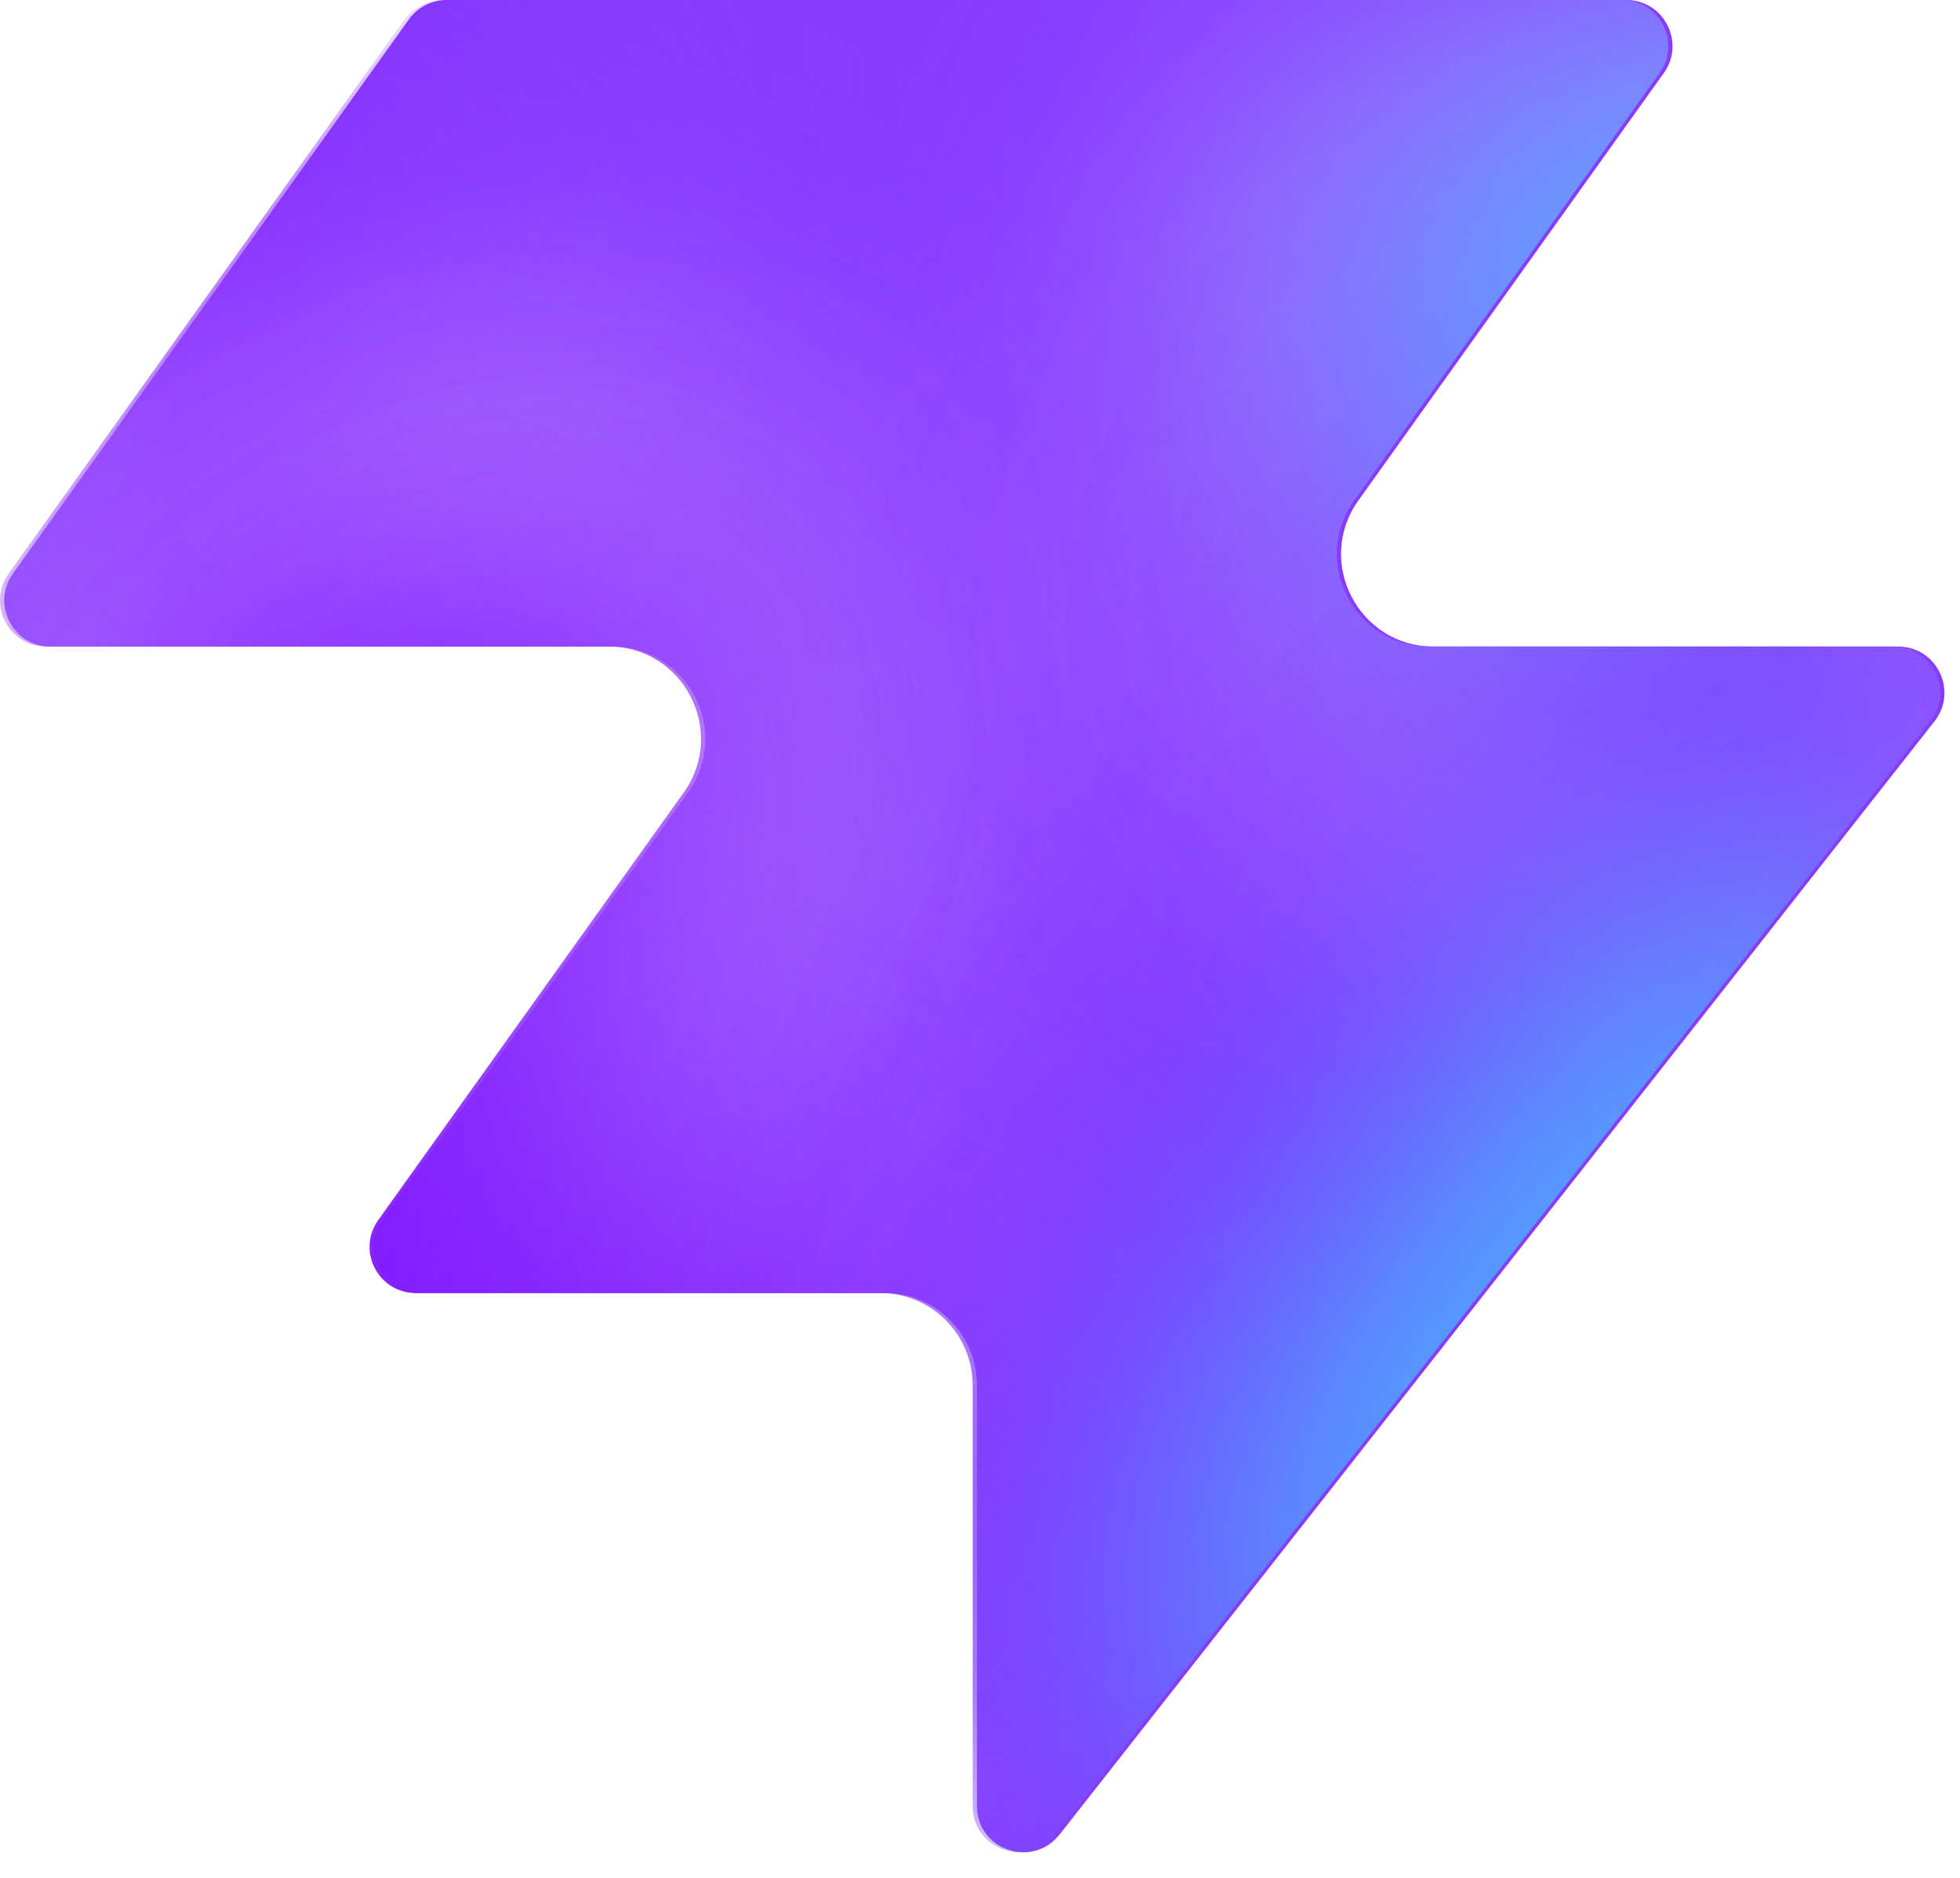
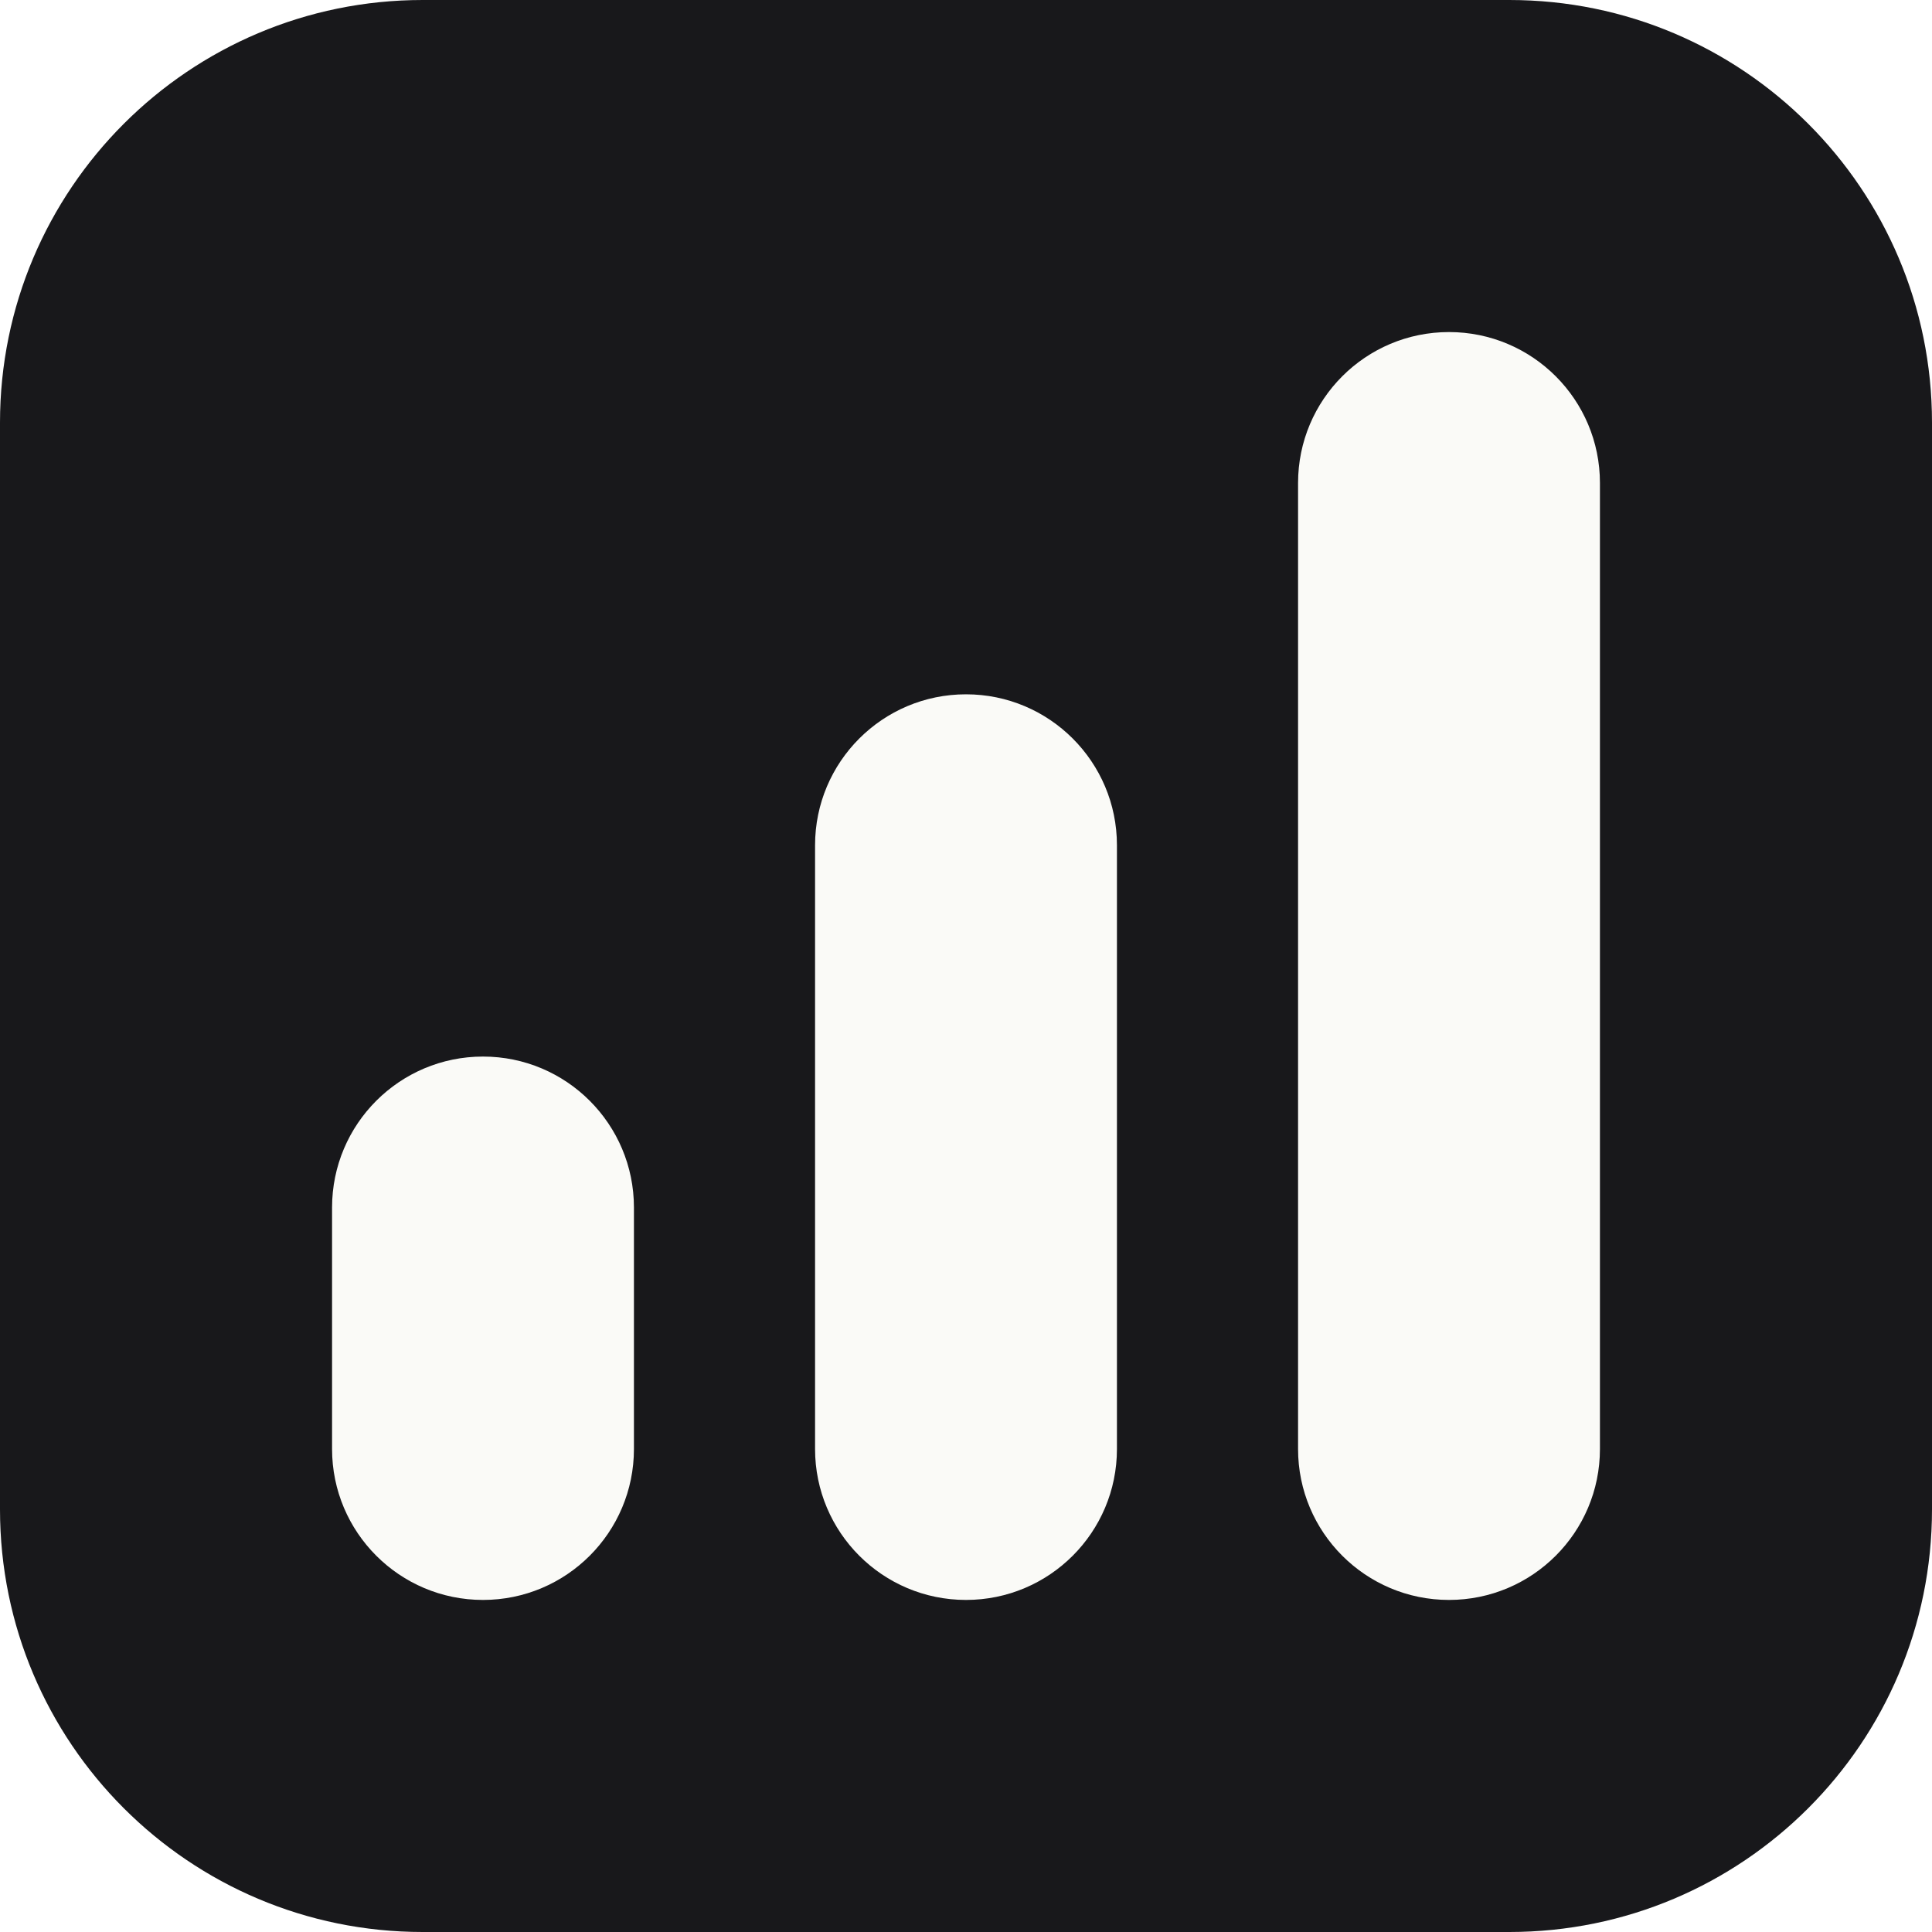
- <svg xmlns="http://www.w3.org/2000/svg" width="48" height="46" fill="none" viewBox="0 0 48 46">
-   <path fill="#863bff" d="M25.946 44.938c-.664.845-2.021.375-2.021-.698V33.937a2.26 2.26 0 0 0-2.262-2.262H10.287c-.92 0-1.456-1.04-.92-1.788l7.48-10.471c1.07-1.497 0-3.578-1.842-3.578H1.237c-.92 0-1.456-1.04-.92-1.788L10.013.474c.214-.297.556-.474.92-.474h28.894c.92 0 1.456 1.04.92 1.788l-7.48 10.471c-1.07 1.498 0 3.579 1.842 3.579h11.377c.943 0 1.473 1.088.89 1.83L25.947 44.94z" style="fill:#863bff;fill:color(display-p3 .525 .23 1);fill-opacity:1" />
-   <mask id="a" width="48" height="46" x="0" y="0" maskUnits="userSpaceOnUse" style="mask-type:alpha">
-     <path fill="#000" d="M25.842 44.938c-.664.844-2.021.375-2.021-.698V33.937a2.26 2.26 0 0 0-2.262-2.262H10.183c-.92 0-1.456-1.04-.92-1.788l7.48-10.471c1.07-1.498 0-3.579-1.842-3.579H1.133c-.92 0-1.456-1.04-.92-1.787L9.91.473c.214-.297.556-.474.92-.474h28.894c.92 0 1.456 1.04.92 1.788l-7.48 10.471c-1.07 1.498 0 3.578 1.842 3.578h11.377c.943 0 1.473 1.088.89 1.832L25.843 44.94z" style="fill:#000;fill-opacity:1" />
-   </mask>
-   <g mask="url(#a)">
-     <g filter="url(#b)">
-       <ellipse cx="5.508" cy="14.704" fill="#ede6ff" rx="5.508" ry="14.704" style="fill:#ede6ff;fill:color(display-p3 .927 .903 1);fill-opacity:1" transform="matrix(.00324 1 1 -.00324 -4.47 31.516)" />
-     </g>
-     <g filter="url(#c)">
-       <ellipse cx="10.399" cy="29.851" fill="#ede6ff" rx="10.399" ry="29.851" style="fill:#ede6ff;fill:color(display-p3 .927 .903 1);fill-opacity:1" transform="matrix(.00324 1 1 -.00324 -39.328 7.883)" />
-     </g>
-     <g filter="url(#d)">
-       <ellipse cx="5.508" cy="30.487" fill="#7e14ff" rx="5.508" ry="30.487" style="fill:#7e14ff;fill:color(display-p3 .492 .077 1);fill-opacity:1" transform="rotate(89.814 -25.913 -14.639)scale(1 -1)" />
-     </g>
-     <g filter="url(#e)">
-       <ellipse cx="5.508" cy="30.599" fill="#7e14ff" rx="5.508" ry="30.599" style="fill:#7e14ff;fill:color(display-p3 .492 .077 1);fill-opacity:1" transform="rotate(89.814 -32.644 -3.334)scale(1 -1)" />
-     </g>
-     <g filter="url(#f)">
-       <ellipse cx="5.508" cy="30.599" fill="#7e14ff" rx="5.508" ry="30.599" style="fill:#7e14ff;fill:color(display-p3 .492 .077 1);fill-opacity:1" transform="matrix(.00324 1 1 -.00324 -34.34 30.47)" />
-     </g>
-     <g filter="url(#g)">
-       <ellipse cx="14.072" cy="22.078" fill="#ede6ff" rx="14.072" ry="22.078" style="fill:#ede6ff;fill:color(display-p3 .927 .903 1);fill-opacity:1" transform="rotate(93.35 24.506 48.493)scale(-1 1)" />
-     </g>
-     <g filter="url(#h)">
-       <ellipse cx="3.47" cy="21.501" fill="#7e14ff" rx="3.47" ry="21.501" style="fill:#7e14ff;fill:color(display-p3 .492 .077 1);fill-opacity:1" transform="rotate(89.009 28.708 47.59)scale(-1 1)" />
-     </g>
-     <g filter="url(#i)">
-       <ellipse cx="3.47" cy="21.501" fill="#7e14ff" rx="3.47" ry="21.501" style="fill:#7e14ff;fill:color(display-p3 .492 .077 1);fill-opacity:1" transform="rotate(89.009 28.708 47.59)scale(-1 1)" />
-     </g>
-     <g filter="url(#j)">
-       <ellipse cx=".387" cy="8.972" fill="#7e14ff" rx="4.407" ry="29.108" style="fill:#7e14ff;fill:color(display-p3 .492 .077 1);fill-opacity:1" transform="rotate(39.51 .387 8.972)" />
-     </g>
-     <g filter="url(#k)">
-       <ellipse cx="47.523" cy="-6.092" fill="#7e14ff" rx="4.407" ry="29.108" style="fill:#7e14ff;fill:color(display-p3 .492 .077 1);fill-opacity:1" transform="rotate(37.892 47.523 -6.092)" />
-     </g>
-     <g filter="url(#l)">
-       <ellipse cx="41.412" cy="6.333" fill="#47bfff" rx="5.971" ry="9.665" style="fill:#47bfff;fill:color(display-p3 .28 .748 1);fill-opacity:1" transform="rotate(37.892 41.412 6.333)" />
-     </g>
-     <g filter="url(#m)">
-       <ellipse cx="-1.879" cy="38.332" fill="#7e14ff" rx="4.407" ry="29.108" style="fill:#7e14ff;fill:color(display-p3 .492 .077 1);fill-opacity:1" transform="rotate(37.892 -1.88 38.332)" />
-     </g>
-     <g filter="url(#n)">
-       <ellipse cx="-1.879" cy="38.332" fill="#7e14ff" rx="4.407" ry="29.108" style="fill:#7e14ff;fill:color(display-p3 .492 .077 1);fill-opacity:1" transform="rotate(37.892 -1.88 38.332)" />
-     </g>
-     <g filter="url(#o)">
-       <ellipse cx="35.651" cy="29.907" fill="#7e14ff" rx="4.407" ry="29.108" style="fill:#7e14ff;fill:color(display-p3 .492 .077 1);fill-opacity:1" transform="rotate(37.892 35.651 29.907)" />
-     </g>
-     <g filter="url(#p)">
-       <ellipse cx="38.418" cy="32.4" fill="#47bfff" rx="5.971" ry="15.297" style="fill:#47bfff;fill:color(display-p3 .28 .748 1);fill-opacity:1" transform="rotate(37.892 38.418 32.4)" />
-     </g>
-   </g>
-   <defs>
-     <filter id="b" width="60.045" height="41.654" x="-19.77" y="16.149" color-interpolation-filters="sRGB" filterUnits="userSpaceOnUse">
-       <feFlood flood-opacity="0" result="BackgroundImageFix" />
-       <feBlend in="SourceGraphic" in2="BackgroundImageFix" result="shape" />
-       <feGaussianBlur result="effect1_foregroundBlur_2002_17158" stdDeviation="7.659" />
-     </filter>
-     <filter id="c" width="90.34" height="51.437" x="-54.613" y="-7.533" color-interpolation-filters="sRGB" filterUnits="userSpaceOnUse">
-       <feFlood flood-opacity="0" result="BackgroundImageFix" />
-       <feBlend in="SourceGraphic" in2="BackgroundImageFix" result="shape" />
-       <feGaussianBlur result="effect1_foregroundBlur_2002_17158" stdDeviation="7.659" />
-     </filter>
-     <filter id="d" width="79.355" height="29.4" x="-49.64" y="2.03" color-interpolation-filters="sRGB" filterUnits="userSpaceOnUse">
-       <feFlood flood-opacity="0" result="BackgroundImageFix" />
-       <feBlend in="SourceGraphic" in2="BackgroundImageFix" result="shape" />
-       <feGaussianBlur result="effect1_foregroundBlur_2002_17158" stdDeviation="4.596" />
-     </filter>
-     <filter id="e" width="79.579" height="29.4" x="-45.045" y="20.029" color-interpolation-filters="sRGB" filterUnits="userSpaceOnUse">
-       <feFlood flood-opacity="0" result="BackgroundImageFix" />
-       <feBlend in="SourceGraphic" in2="BackgroundImageFix" result="shape" />
-       <feGaussianBlur result="effect1_foregroundBlur_2002_17158" stdDeviation="4.596" />
-     </filter>
-     <filter id="f" width="79.579" height="29.4" x="-43.513" y="21.178" color-interpolation-filters="sRGB" filterUnits="userSpaceOnUse">
-       <feFlood flood-opacity="0" result="BackgroundImageFix" />
-       <feBlend in="SourceGraphic" in2="BackgroundImageFix" result="shape" />
-       <feGaussianBlur result="effect1_foregroundBlur_2002_17158" stdDeviation="4.596" />
-     </filter>
-     <filter id="g" width="74.749" height="58.852" x="15.756" y="-17.901" color-interpolation-filters="sRGB" filterUnits="userSpaceOnUse">
-       <feFlood flood-opacity="0" result="BackgroundImageFix" />
-       <feBlend in="SourceGraphic" in2="BackgroundImageFix" result="shape" />
-       <feGaussianBlur result="effect1_foregroundBlur_2002_17158" stdDeviation="7.659" />
-     </filter>
-     <filter id="h" width="61.377" height="25.362" x="23.548" y="2.284" color-interpolation-filters="sRGB" filterUnits="userSpaceOnUse">
-       <feFlood flood-opacity="0" result="BackgroundImageFix" />
-       <feBlend in="SourceGraphic" in2="BackgroundImageFix" result="shape" />
-       <feGaussianBlur result="effect1_foregroundBlur_2002_17158" stdDeviation="4.596" />
-     </filter>
-     <filter id="i" width="61.377" height="25.362" x="23.548" y="2.284" color-interpolation-filters="sRGB" filterUnits="userSpaceOnUse">
-       <feFlood flood-opacity="0" result="BackgroundImageFix" />
-       <feBlend in="SourceGraphic" in2="BackgroundImageFix" result="shape" />
-       <feGaussianBlur result="effect1_foregroundBlur_2002_17158" stdDeviation="4.596" />
-     </filter>
-     <filter id="j" width="56.045" height="63.649" x="-27.636" y="-22.853" color-interpolation-filters="sRGB" filterUnits="userSpaceOnUse">
-       <feFlood flood-opacity="0" result="BackgroundImageFix" />
-       <feBlend in="SourceGraphic" in2="BackgroundImageFix" result="shape" />
-       <feGaussianBlur result="effect1_foregroundBlur_2002_17158" stdDeviation="4.596" />
-     </filter>
-     <filter id="k" width="54.814" height="64.646" x="20.116" y="-38.415" color-interpolation-filters="sRGB" filterUnits="userSpaceOnUse">
-       <feFlood flood-opacity="0" result="BackgroundImageFix" />
-       <feBlend in="SourceGraphic" in2="BackgroundImageFix" result="shape" />
-       <feGaussianBlur result="effect1_foregroundBlur_2002_17158" stdDeviation="4.596" />
-     </filter>
-     <filter id="l" width="33.541" height="35.313" x="24.641" y="-11.323" color-interpolation-filters="sRGB" filterUnits="userSpaceOnUse">
-       <feFlood flood-opacity="0" result="BackgroundImageFix" />
-       <feBlend in="SourceGraphic" in2="BackgroundImageFix" result="shape" />
-       <feGaussianBlur result="effect1_foregroundBlur_2002_17158" stdDeviation="4.596" />
-     </filter>
-     <filter id="m" width="54.814" height="64.646" x="-29.286" y="6.009" color-interpolation-filters="sRGB" filterUnits="userSpaceOnUse">
-       <feFlood flood-opacity="0" result="BackgroundImageFix" />
-       <feBlend in="SourceGraphic" in2="BackgroundImageFix" result="shape" />
-       <feGaussianBlur result="effect1_foregroundBlur_2002_17158" stdDeviation="4.596" />
-     </filter>
-     <filter id="n" width="54.814" height="64.646" x="-29.286" y="6.009" color-interpolation-filters="sRGB" filterUnits="userSpaceOnUse">
-       <feFlood flood-opacity="0" result="BackgroundImageFix" />
-       <feBlend in="SourceGraphic" in2="BackgroundImageFix" result="shape" />
-       <feGaussianBlur result="effect1_foregroundBlur_2002_17158" stdDeviation="4.596" />
-     </filter>
-     <filter id="o" width="54.814" height="64.646" x="8.244" y="-2.416" color-interpolation-filters="sRGB" filterUnits="userSpaceOnUse">
-       <feFlood flood-opacity="0" result="BackgroundImageFix" />
-       <feBlend in="SourceGraphic" in2="BackgroundImageFix" result="shape" />
-       <feGaussianBlur result="effect1_foregroundBlur_2002_17158" stdDeviation="4.596" />
-     </filter>
-     <filter id="p" width="39.409" height="43.623" x="18.713" y="10.588" color-interpolation-filters="sRGB" filterUnits="userSpaceOnUse">
-       <feFlood flood-opacity="0" result="BackgroundImageFix" />
-       <feBlend in="SourceGraphic" in2="BackgroundImageFix" result="shape" />
-       <feGaussianBlur result="effect1_foregroundBlur_2002_17158" stdDeviation="4.596" />
-     </filter>
-   </defs>
+ <svg xmlns="http://www.w3.org/2000/svg" viewBox="0 0 32 32" fill="none">
+   <rect width="32" height="32" rx="7" fill="#18181B" />
+   <rect x="5.5" y="17.5" width="5" height="9" rx="2.5" fill="#FAFAF7" />
+   <rect x="13.5" y="11.5" width="5" height="15" rx="2.5" fill="#FAFAF7" />
+   <rect x="21.5" y="5.5" width="5" height="21" rx="2.5" fill="#FAFAF7" />
</svg>
